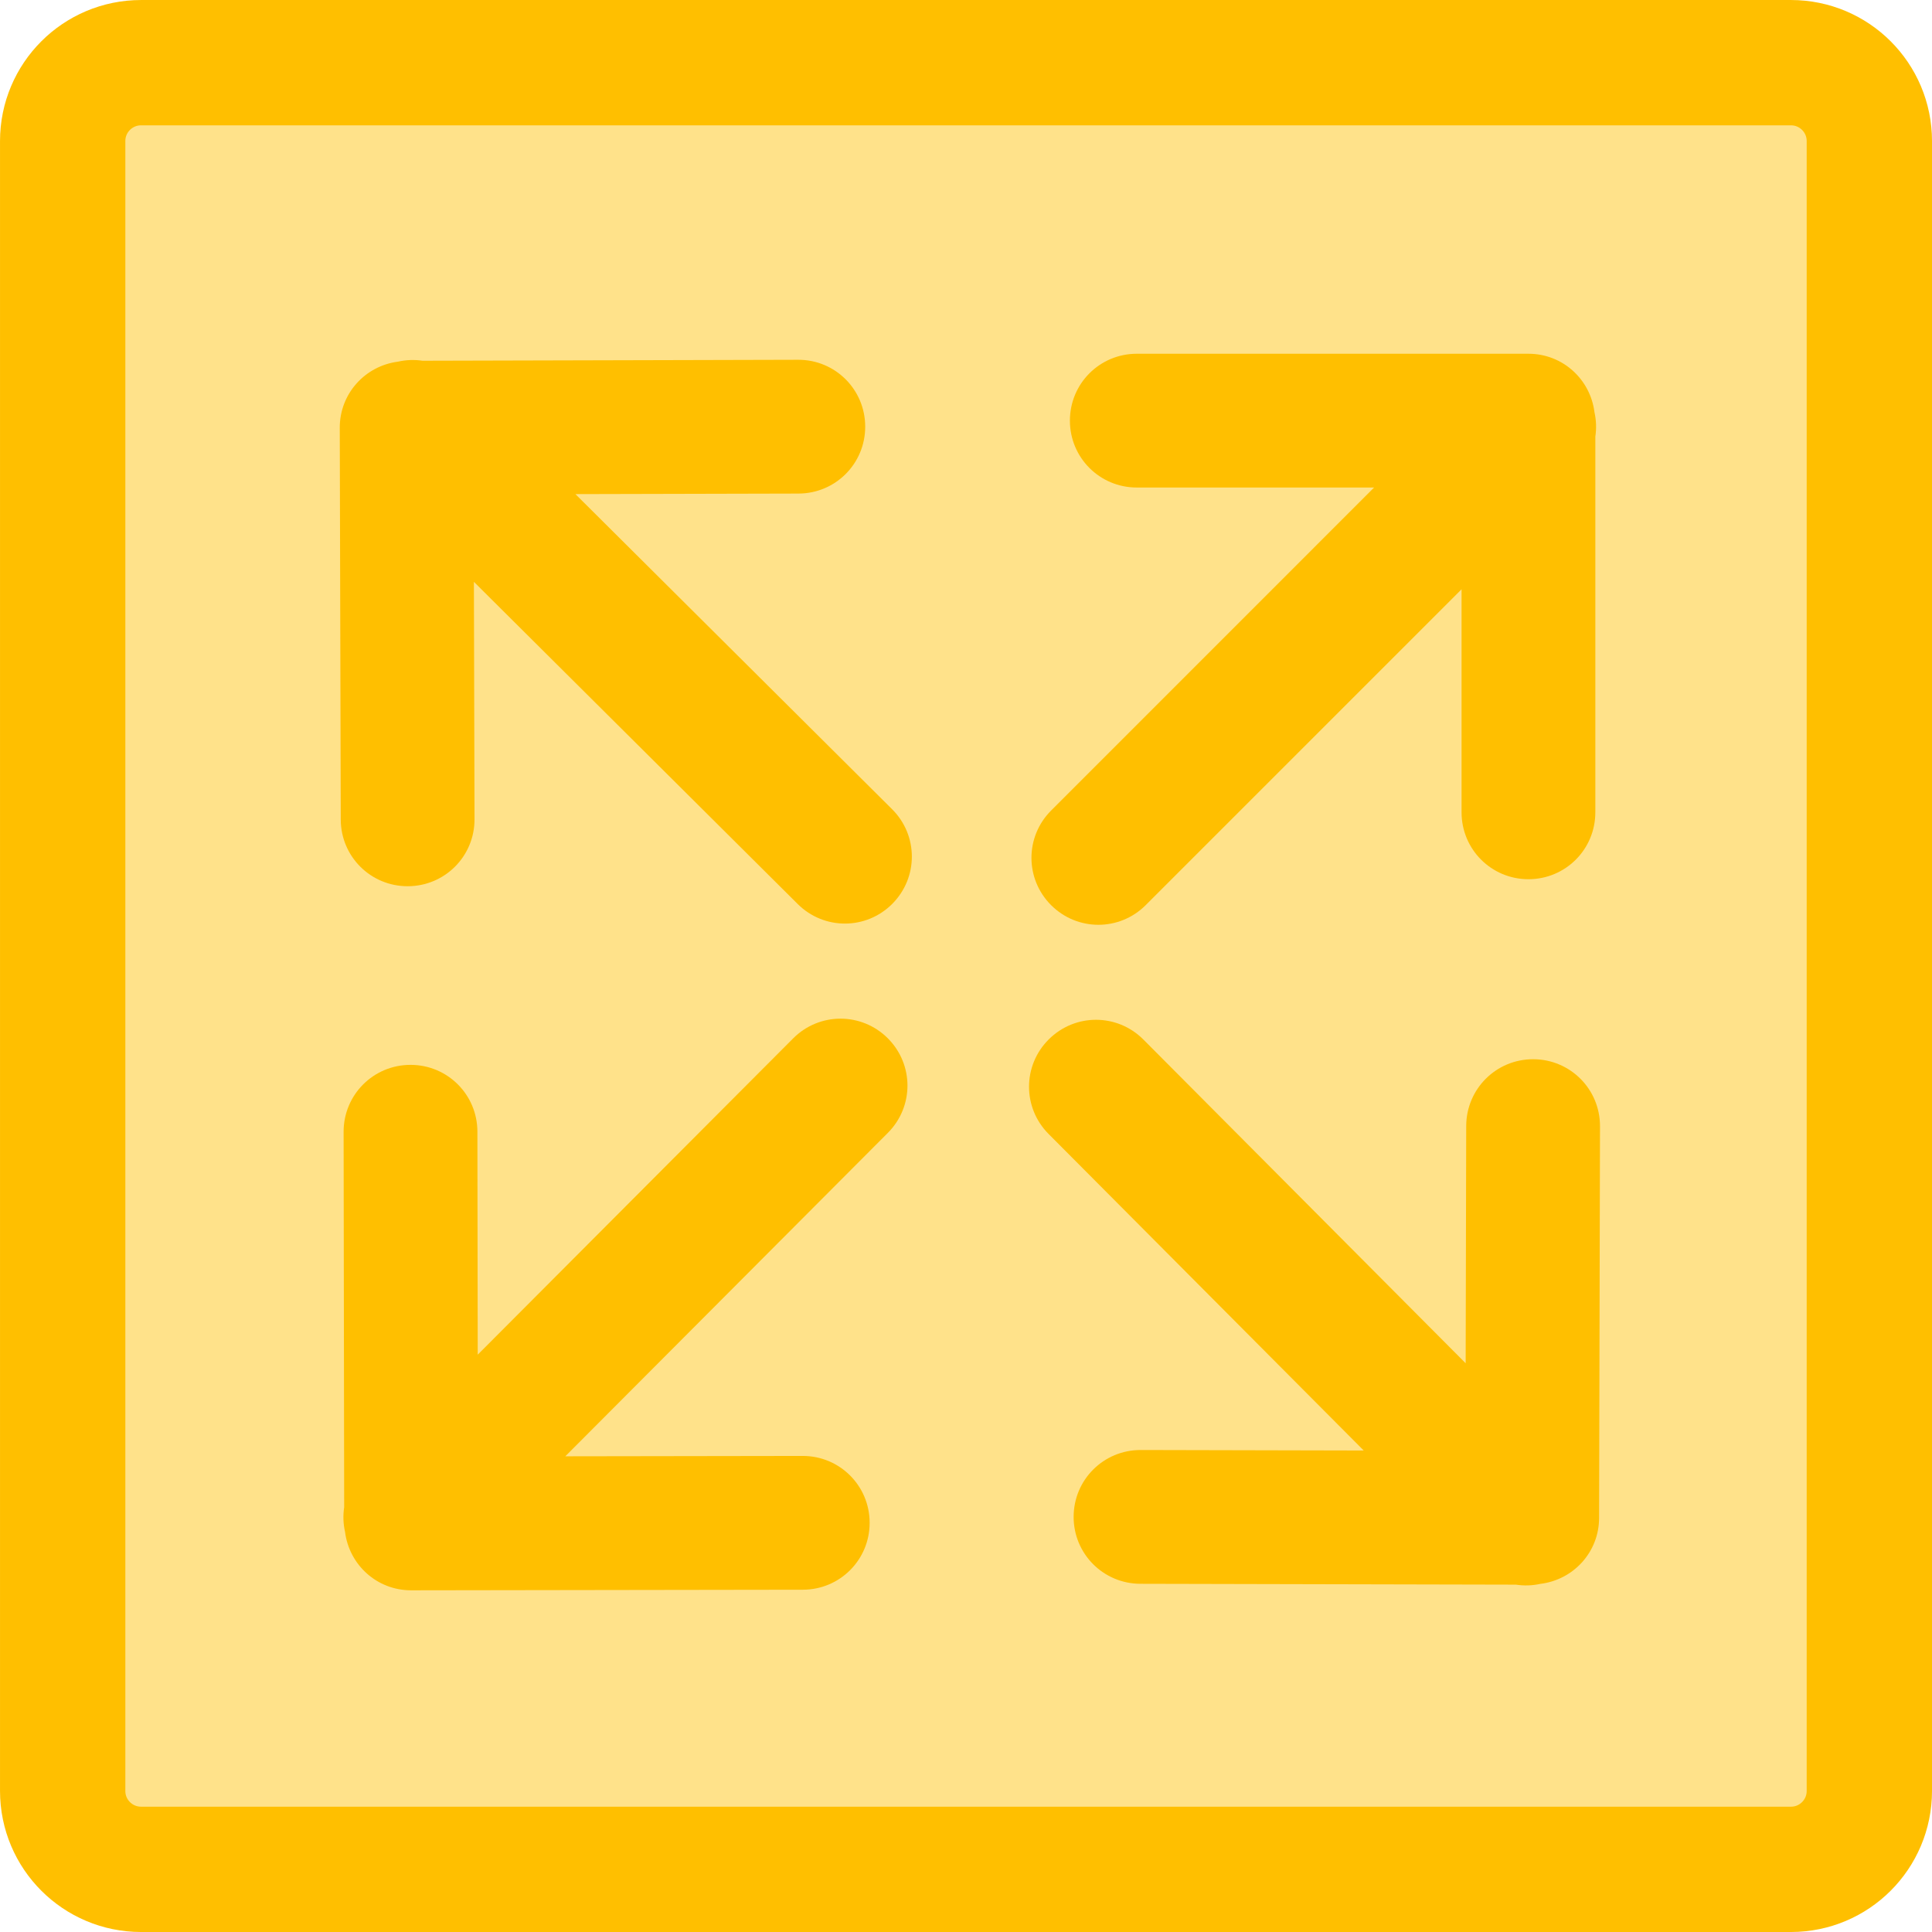
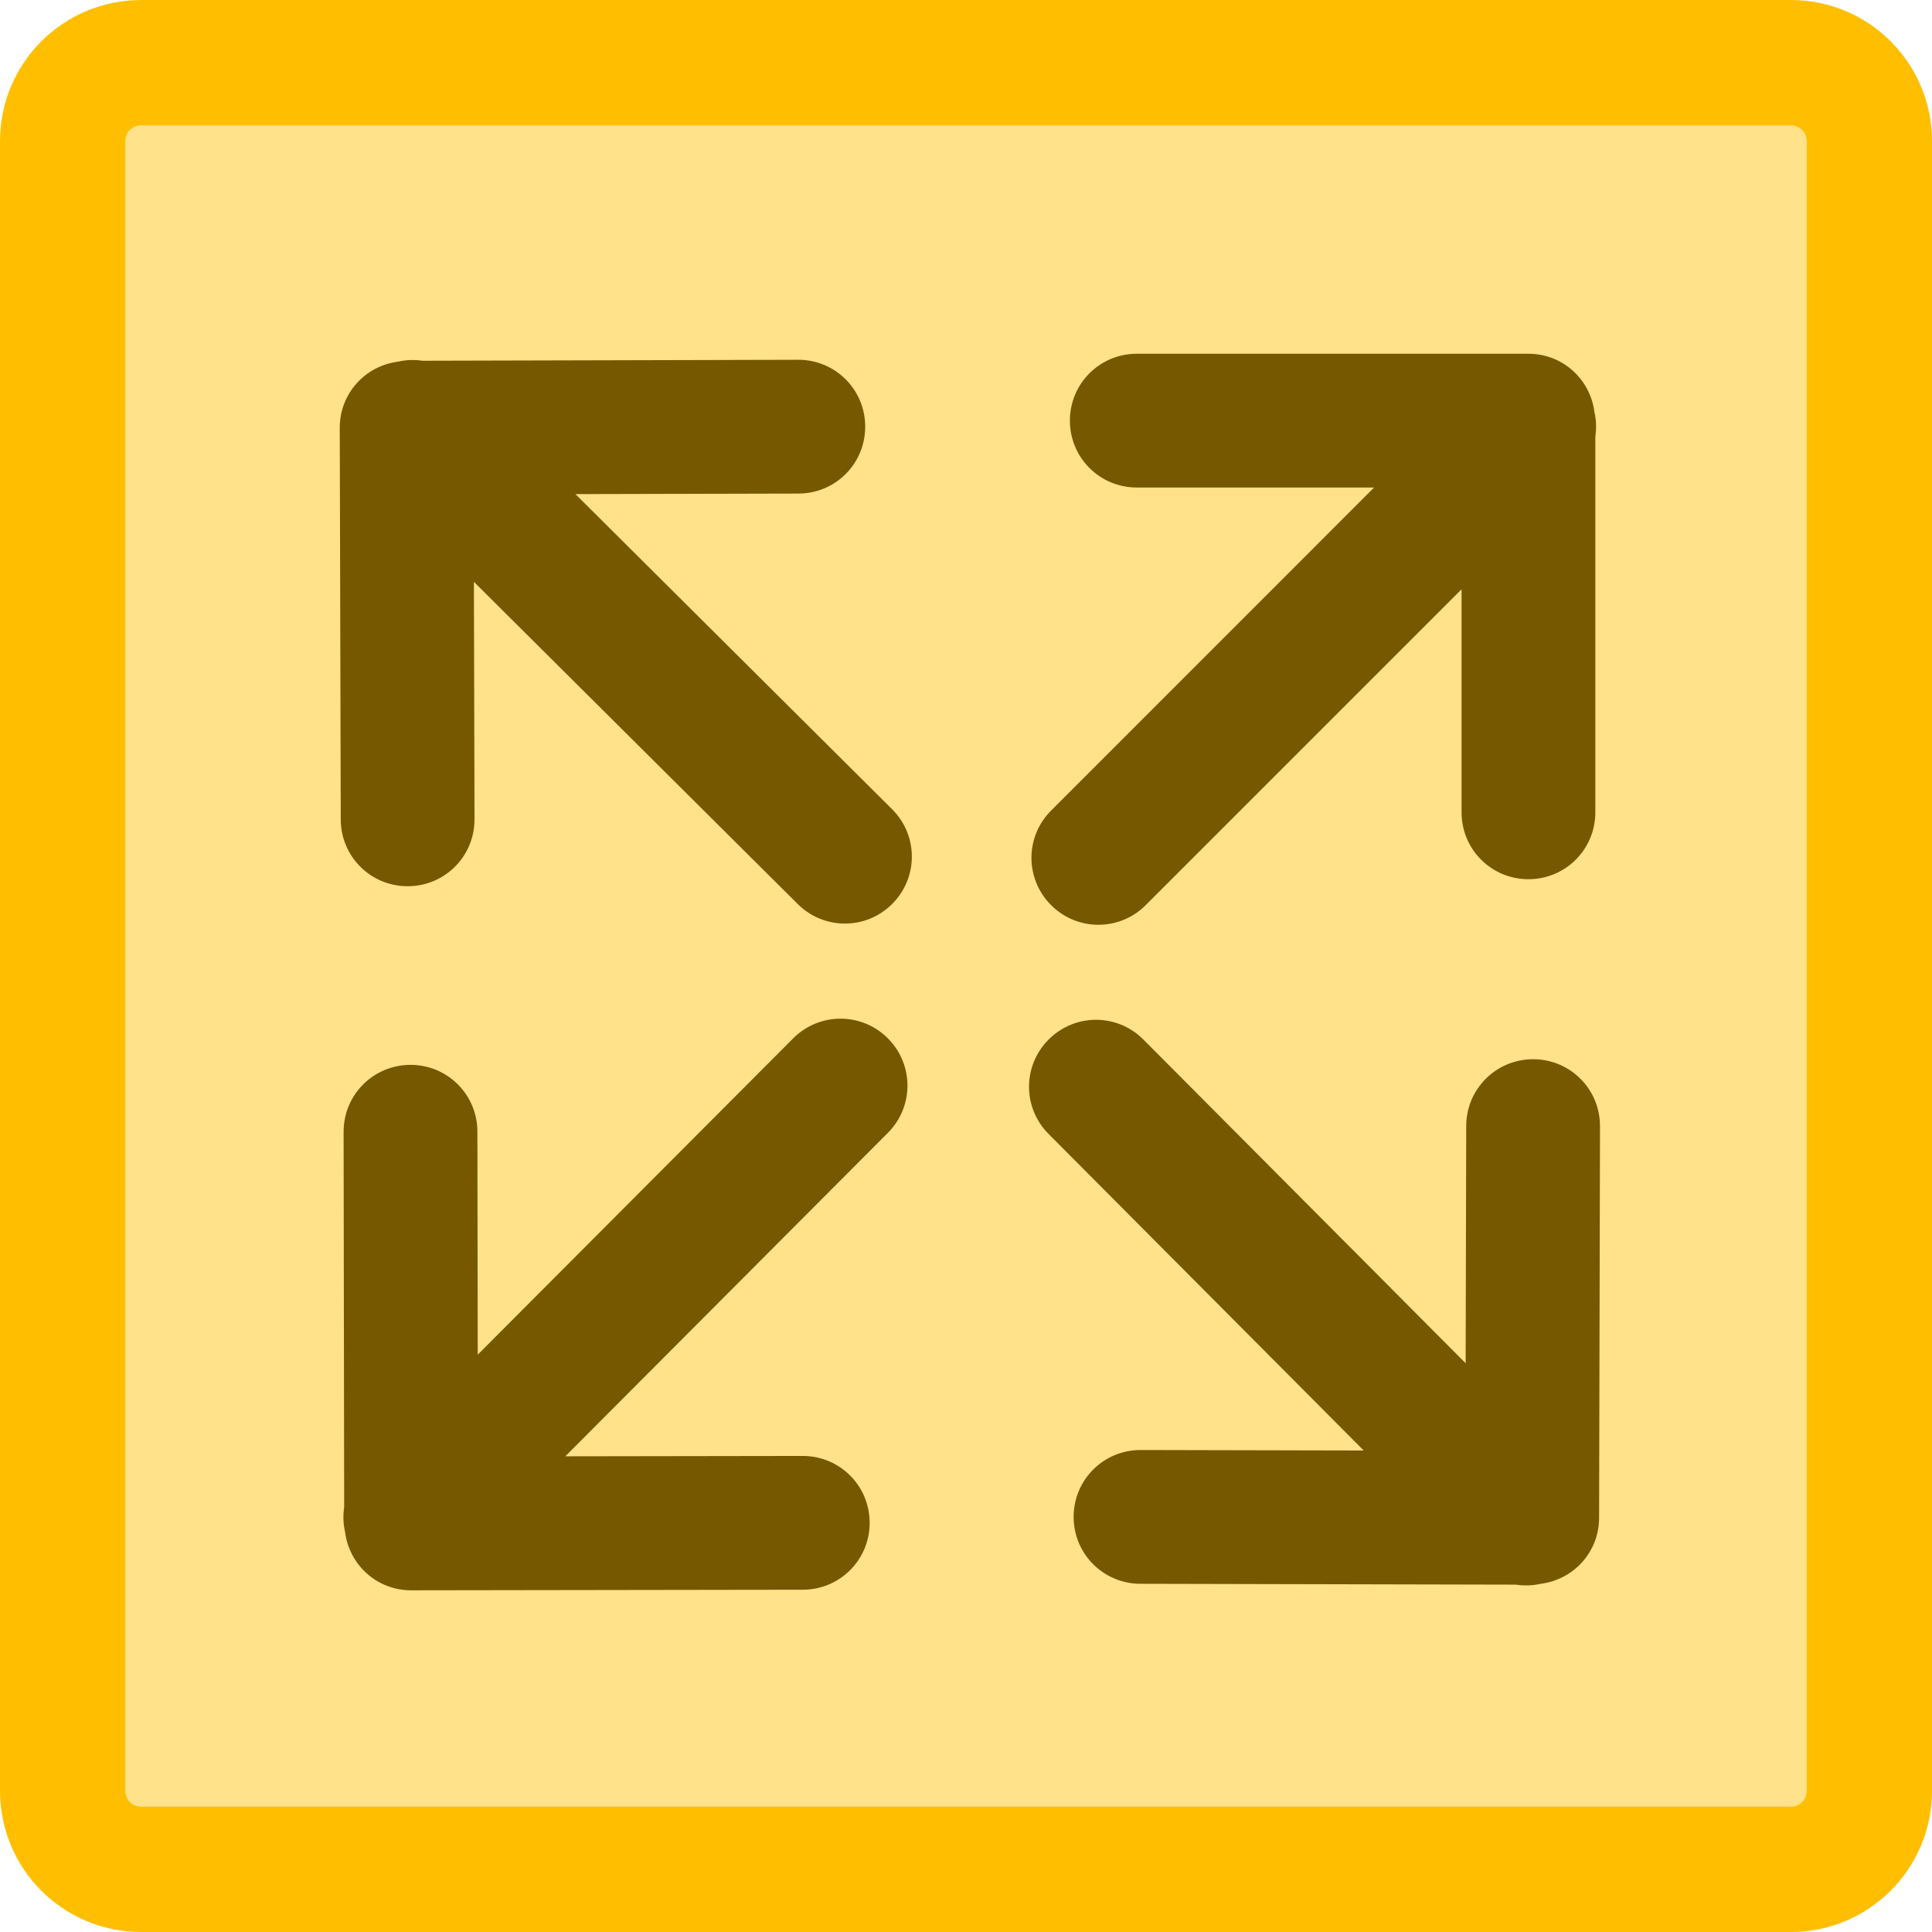
<svg xmlns="http://www.w3.org/2000/svg" width="100px" height="100px" viewBox="0 0 100 100" version="1.1" id="SVGRoot">
  <defs id="defs1402" />
  <g id="layer2" style="display:inline">
    <rect style="fill:#ffe28a;fill-opacity:1;stroke:#ffbf00;stroke-width:6.487;stroke-linejoin:round;stroke-miterlimit:4;stroke-dasharray:none;stroke-dashoffset:0;stroke-opacity:1" id="rect2819" width="93.513" height="93.513" x="3.244" y="3.244" ry="4.057" />
  </g>
  <g id="layer1">
-     <path id="rect2002" style="fill:#ffbf00;fill-opacity:1;stroke:#a77e00;stroke-width:0;stroke-linejoin:round" d="m 58.84,18.31 c -1.918,0 -3.462,1.544 -3.462,3.462 0,1.918 1.544,3.462 3.462,3.462 H 71.123 L 54.405,41.954 c -1.356,1.356 -1.356,3.54 0,4.896 1.356,1.356 3.54,1.356 4.896,0 L 75.65,30.502 v 11.544 c 0,1.918 1.544,3.462 3.462,3.462 1.918,0 3.462,-1.544 3.462,-3.462 V 22.603 c 0.062,-0.421 0.05,-0.848 -0.044,-1.264 -0.214,-1.71 -1.649,-3.029 -3.419,-3.029 z" />
-     <path id="rect2002-2" style="fill:#ffbf00;fill-opacity:1;stroke:#a77e00;stroke-width:0;stroke-linejoin:round" d="m 43.5,52.726 c -0.885,0.001 -1.769,0.341 -2.446,1.02 l -16.327,16.372 -0.017,-11.545 c -0.003,-1.918 -1.549,-3.459 -3.467,-3.456 -1.918,0.003 -3.46,1.549 -3.458,3.467 l 0.029,19.431 c -0.064,0.424 -0.05,0.855 0.045,1.274 0.216,1.71 1.653,3.027 3.423,3.025 l 20.273,-0.03 c 1.918,-0.003 3.46,-1.549 3.458,-3.467 -0.003,-1.918 -1.549,-3.46 -3.467,-3.458 L 29.26,75.378 45.957,58.635 c 1.354,-1.358 1.351,-3.541 -0.007,-4.896 -0.679,-0.677 -1.564,-1.014 -2.449,-1.013 z" />
-     <path id="rect2002-8" style="fill:#ffbf00;fill-opacity:1;stroke:#a77e00;stroke-width:0;stroke-linejoin:round" d="m 56.736,52.784 c -0.885,-0.002 -1.771,0.336 -2.451,1.013 -1.359,1.353 -1.364,3.536 -0.011,4.896 l 16.312,16.385 -11.545,-0.026 c -1.918,-0.004 -3.465,1.537 -3.47,3.455 -0.004,1.918 1.537,3.465 3.455,3.47 l 19.436,0.044 c 0.422,0.064 0.85,0.052 1.268,-0.041 4.95e-4,-6.1e-5 9.4e-4,6.1e-5 0.002,0 1.71,-0.21 3.033,-1.642 3.037,-3.411 l 0.047,-20.274 c 0.004,-1.918 -1.537,-3.465 -3.455,-3.47 -1.918,-0.004 -3.465,1.537 -3.47,3.455 L 75.862,70.562 59.182,53.807 C 58.505,53.127 57.621,52.786 56.736,52.784 Z" />
-     <path id="rect2002-29" style="fill:#ffbf00;fill-opacity:1;stroke:#a77e00;stroke-width:0;stroke-linejoin:round;stroke-miterlimit:4;stroke-dasharray:none" d="m 41.314,18.622 -19.442,0.05 c -0.423,-0.062 -0.852,-0.049 -1.27,0.047 -1.707,0.22 -3.02,1.658 -3.016,3.426 l 0.051,20.273 c 0.005,1.918 1.553,3.458 3.471,3.453 1.918,-0.005 3.458,-1.552 3.453,-3.47 l -0.032,-12.285 16.761,16.677 c 1.36,1.353 3.543,1.348 4.896,-0.012 1.353,-1.36 1.348,-3.544 -0.012,-4.897 L 29.783,25.575 41.33,25.547 c 1.918,-0.005 3.458,-1.552 3.453,-3.47 -0.005,-1.918 -1.552,-3.46 -3.47,-3.455 z" />
+     <path id="rect2002" style="fill:#755800;fill-opacity:1;stroke:#a77e00;stroke-width:0;stroke-linejoin:round" d="m 58.84,18.31 c -1.918,0 -3.462,1.544 -3.462,3.462 0,1.918 1.544,3.462 3.462,3.462 H 71.123 L 54.405,41.954 c -1.356,1.356 -1.356,3.54 0,4.896 1.356,1.356 3.54,1.356 4.896,0 L 75.65,30.502 v 11.544 c 0,1.918 1.544,3.462 3.462,3.462 1.918,0 3.462,-1.544 3.462,-3.462 V 22.603 c 0.062,-0.421 0.05,-0.848 -0.044,-1.264 -0.214,-1.71 -1.649,-3.029 -3.419,-3.029 z" />
+     <path id="rect2002-2" style="fill:#755800;fill-opacity:1;stroke:#a77e00;stroke-width:0;stroke-linejoin:round" d="m 43.5,52.726 c -0.885,0.001 -1.769,0.341 -2.446,1.02 l -16.327,16.372 -0.017,-11.545 c -0.003,-1.918 -1.549,-3.459 -3.467,-3.456 -1.918,0.003 -3.46,1.549 -3.458,3.467 l 0.029,19.431 c -0.064,0.424 -0.05,0.855 0.045,1.274 0.216,1.71 1.653,3.027 3.423,3.025 l 20.273,-0.03 c 1.918,-0.003 3.46,-1.549 3.458,-3.467 -0.003,-1.918 -1.549,-3.46 -3.467,-3.458 L 29.26,75.378 45.957,58.635 c 1.354,-1.358 1.351,-3.541 -0.007,-4.896 -0.679,-0.677 -1.564,-1.014 -2.449,-1.013 z" />
+     <path id="rect2002-8" style="fill:#755800;fill-opacity:1;stroke:#a77e00;stroke-width:0;stroke-linejoin:round" d="m 56.736,52.784 c -0.885,-0.002 -1.771,0.336 -2.451,1.013 -1.359,1.353 -1.364,3.536 -0.011,4.896 l 16.312,16.385 -11.545,-0.026 c -1.918,-0.004 -3.465,1.537 -3.47,3.455 -0.004,1.918 1.537,3.465 3.455,3.47 l 19.436,0.044 c 0.422,0.064 0.85,0.052 1.268,-0.041 4.95e-4,-6.1e-5 9.4e-4,6.1e-5 0.002,0 1.71,-0.21 3.033,-1.642 3.037,-3.411 l 0.047,-20.274 c 0.004,-1.918 -1.537,-3.465 -3.455,-3.47 -1.918,-0.004 -3.465,1.537 -3.47,3.455 L 75.862,70.562 59.182,53.807 C 58.505,53.127 57.621,52.786 56.736,52.784 Z" />
+     <path id="rect2002-29" style="fill:#755800;fill-opacity:1;stroke:#a77e00;stroke-width:0;stroke-linejoin:round;stroke-miterlimit:4;stroke-dasharray:none" d="m 41.314,18.622 -19.442,0.05 c -0.423,-0.062 -0.852,-0.049 -1.27,0.047 -1.707,0.22 -3.02,1.658 -3.016,3.426 l 0.051,20.273 c 0.005,1.918 1.553,3.458 3.471,3.453 1.918,-0.005 3.458,-1.552 3.453,-3.47 l -0.032,-12.285 16.761,16.677 c 1.36,1.353 3.543,1.348 4.896,-0.012 1.353,-1.36 1.348,-3.544 -0.012,-4.897 L 29.783,25.575 41.33,25.547 c 1.918,-0.005 3.458,-1.552 3.453,-3.47 -0.005,-1.918 -1.552,-3.46 -3.47,-3.455 z" />
  </g>
</svg>
